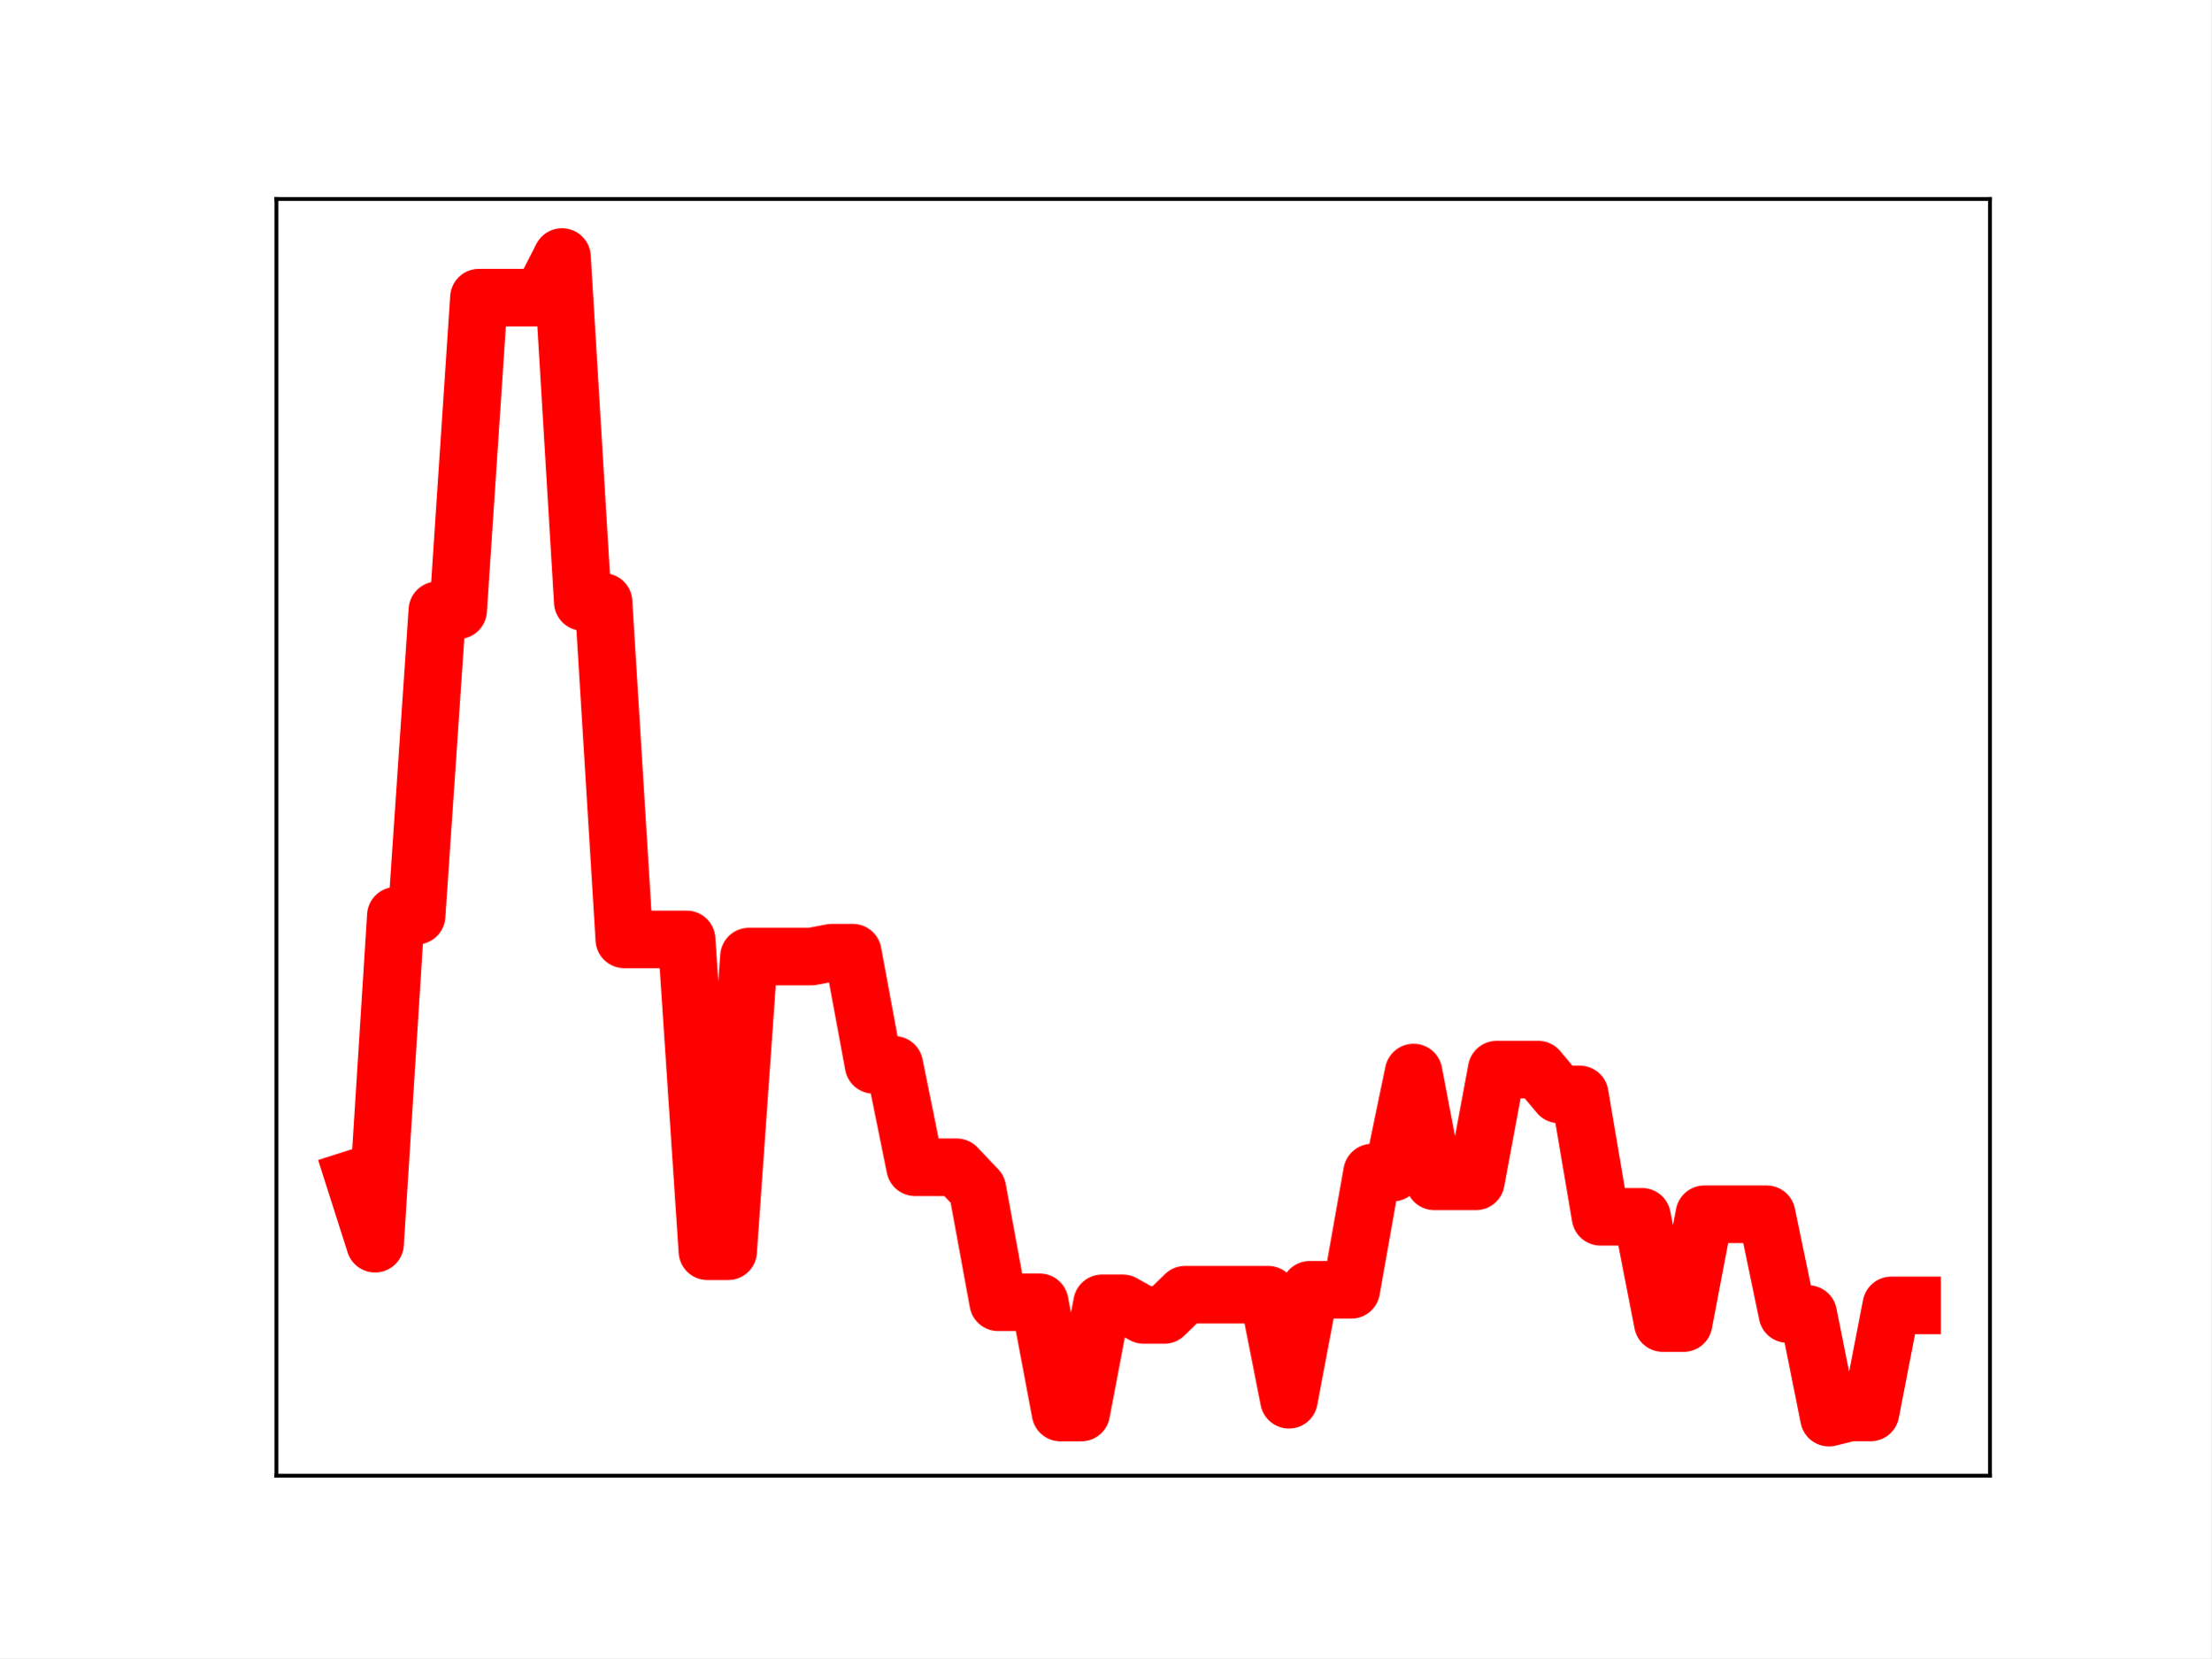
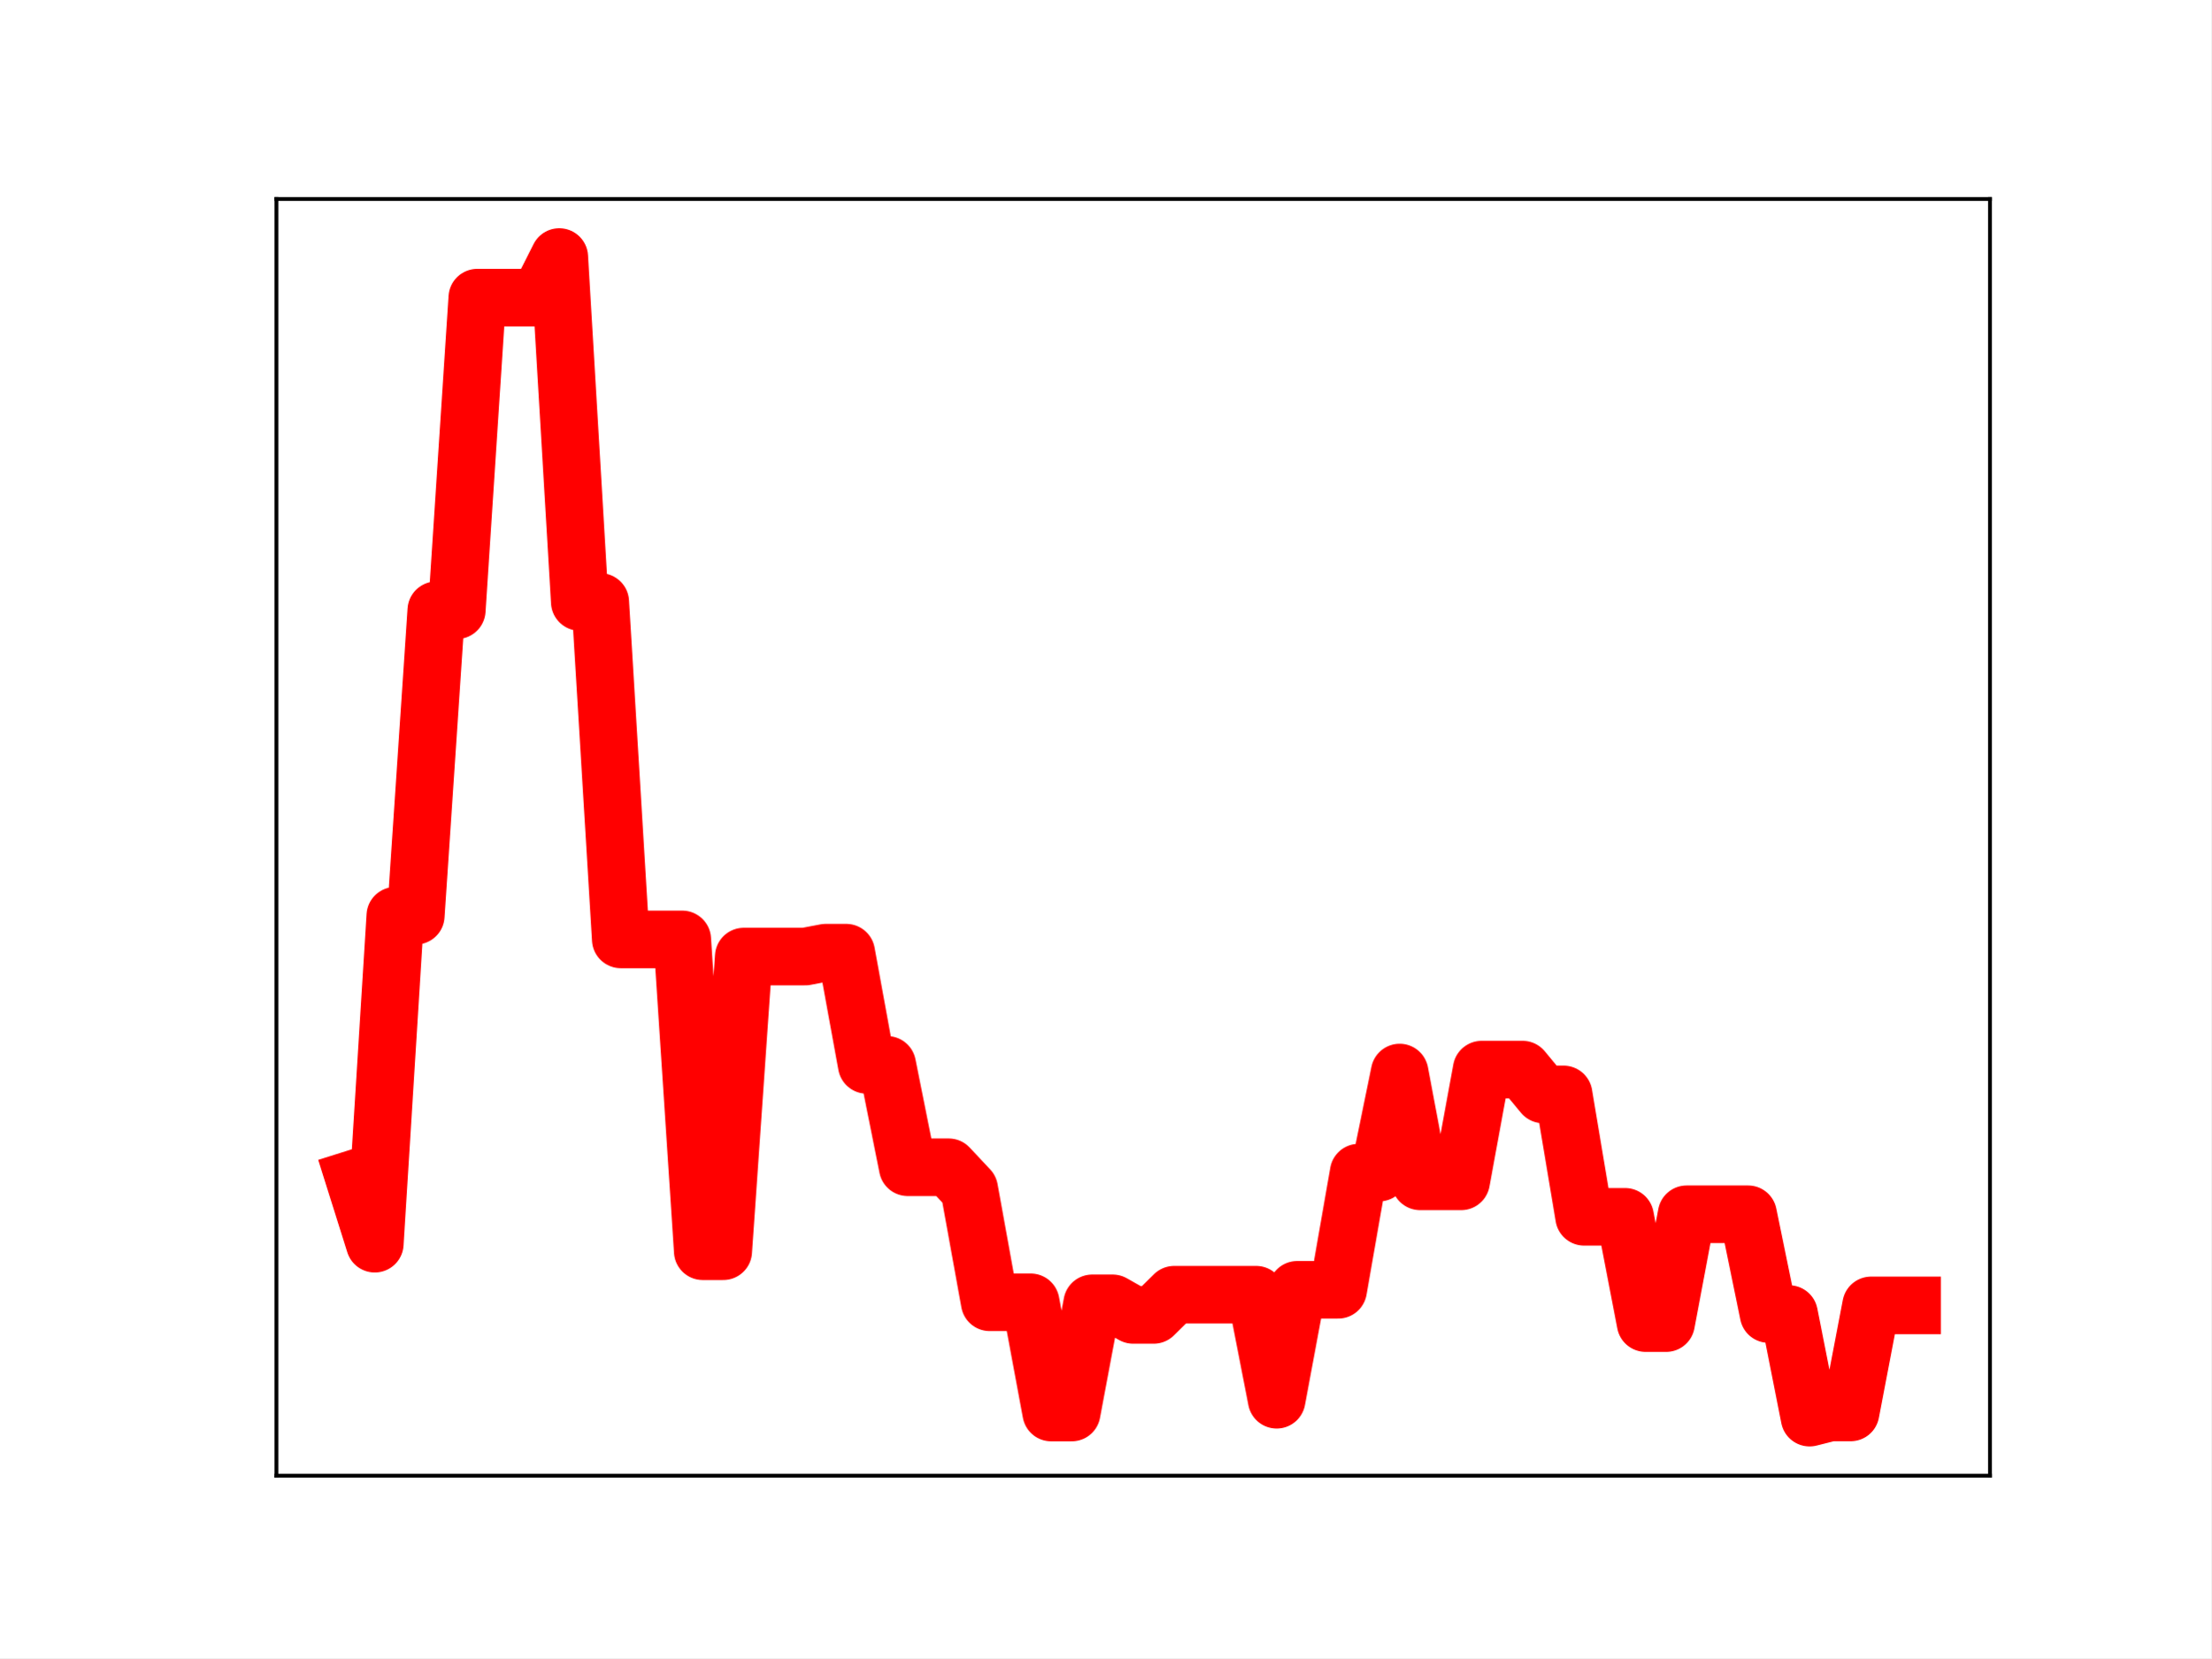
<svg xmlns="http://www.w3.org/2000/svg" xmlns:xlink="http://www.w3.org/1999/xlink" height="345.6pt" version="1.1" viewBox="0 0 460.8 345.6" width="460.8pt">
  <defs>
    <style type="text/css">
*{stroke-linecap:butt;stroke-linejoin:round;}
  </style>
  </defs>
  <g id="figure_1">
    <g id="patch_1">
      <path d="M 0 345.6  L 460.8 345.6  L 460.8 0  L 0 0  z " style="fill:#ffffff;" />
    </g>
    <g id="axes_1">
      <g id="patch_2">
        <path d="M 57.6 307.584  L 414.72 307.584  L 414.72 41.472  L 57.6 41.472  z " style="fill:#ffffff;" />
      </g>
      <g id="line2d_1">
-         <path clip-path="url(#pf1e2ab5db9)" d="M 73.833 245.678  L 78.161 259.234  L 82.49 190.869  L 86.819 190.869  L 91.148 127.195  L 95.476 127.195  L 99.805 62.035  L 104.134 62.035  L 108.463 62.035  L 112.791 62.035  L 117.12 53.568  L 121.449 125.467  L 125.777 125.467  L 130.106 195.801  L 134.435 195.801  L 138.764 195.801  L 143.092 195.801  L 147.421 260.805  L 151.75 260.805  L 156.079 199.379  L 160.407 199.379  L 164.736 199.379  L 169.065 199.379  L 173.393 198.567  L 177.722 198.567  L 182.051 221.956  L 186.38 221.956  L 190.708 243.297  L 195.037 243.297  L 199.366 243.297  L 203.695 247.856  L 208.023 271.443  L 212.352 271.443  L 216.681 271.443  L 221.009 294.425  L 225.338 294.425  L 229.667 271.657  L 233.996 271.657  L 238.324 274.074  L 242.653 274.074  L 246.982 269.859  L 251.311 269.859  L 255.639 269.859  L 259.968 269.859  L 264.297 269.859  L 268.625 291.755  L 272.954 268.842  L 277.283 268.842  L 281.612 268.842  L 285.94 244.412  L 290.269 244.412  L 294.598 223.549  L 298.927 246.237  L 303.255 246.237  L 307.584 246.237  L 311.913 222.946  L 316.241 222.946  L 320.57 222.946  L 324.899 228.115  L 329.228 228.115  L 333.556 253.624  L 337.885 253.624  L 342.214 253.624  L 346.543 275.781  L 350.871 275.781  L 355.2 253.093  L 359.529 253.093  L 363.857 253.093  L 368.186 253.093  L 372.515 273.895  L 376.844 273.895  L 381.172 295.488  L 385.501 294.407  L 389.83 294.407  L 394.159 272.085  L 398.487 272.085  " style="fill:none;stroke:#ff0000;stroke-linecap:square;stroke-width:12;" />
+         <path clip-path="url(#p7d2979113a)" d="M 73.833 245.678  L 78.104 259.234  L 82.376 190.869  L 86.648 190.869  L 90.92 127.195  L 95.192 127.195  L 99.463 62.035  L 103.735 62.035  L 108.007 62.035  L 112.279 62.035  L 116.55 53.568  L 120.822 125.467  L 125.094 125.467  L 129.366 195.801  L 133.638 195.801  L 137.909 195.801  L 142.181 195.801  L 146.453 260.805  L 150.725 260.805  L 154.996 199.379  L 159.268 199.379  L 163.54 199.379  L 167.812 199.379  L 172.083 198.567  L 176.355 198.567  L 180.627 221.956  L 184.899 221.956  L 189.171 243.297  L 193.442 243.297  L 197.714 243.297  L 201.986 247.856  L 206.258 271.443  L 210.529 271.443  L 214.801 271.443  L 219.073 294.425  L 223.345 294.425  L 227.616 271.657  L 231.888 271.657  L 236.16 274.074  L 240.432 274.074  L 244.704 269.859  L 248.975 269.859  L 253.247 269.859  L 257.519 269.859  L 261.791 269.859  L 266.062 291.755  L 270.334 268.842  L 274.606 268.842  L 278.878 268.842  L 283.149 244.412  L 287.421 244.412  L 291.693 223.549  L 295.965 246.237  L 300.237 246.237  L 304.508 246.237  L 308.78 222.946  L 313.052 222.946  L 317.324 222.946  L 321.595 228.115  L 325.867 228.115  L 330.139 253.624  L 334.411 253.624  L 338.682 253.624  L 342.954 275.781  L 347.226 275.781  L 351.498 253.093  L 355.77 253.093  L 360.041 253.093  L 364.313 253.093  L 368.585 273.895  L 372.857 273.895  L 377.128 295.488  L 381.4 294.407  L 385.672 294.407  L 389.944 272.085  L 394.216 272.085  L 398.487 272.085  " style="fill:none;stroke:#ff0000;stroke-linecap:square;stroke-width:12;" />
        <defs>
-           <path d="M 0 3  C 0.796 3 1.559 2.684 2.121 2.121  C 2.684 1.559 3 0.796 3 0  C 3 -0.796 2.684 -1.559 2.121 -2.121  C 1.559 -2.684 0.796 -3 0 -3  C -0.796 -3 -1.559 -2.684 -2.121 -2.121  C -2.684 -1.559 -3 -0.796 -3 0  C -3 0.796 -2.684 1.559 -2.121 2.121  C -1.559 2.684 -0.796 3 0 3  z " id="mb7b212faa2" style="stroke:#ff0000;" />
+           <path d="M 0 3  C 0.796 3 1.559 2.684 2.121 2.121  C 2.684 1.559 3 0.796 3 0  C 3 -0.796 2.684 -1.559 2.121 -2.121  C 1.559 -2.684 0.796 -3 0 -3  C -0.796 -3 -1.559 -2.684 -2.121 -2.121  C -2.684 -1.559 -3 -0.796 -3 0  C -3 0.796 -2.684 1.559 -2.121 2.121  C -1.559 2.684 -0.796 3 0 3  z " id="m70a3a564d5" style="stroke:#ff0000;" />
        </defs>
-         <g clip-path="url(#pf1e2ab5db9)">
-           <use style="fill:#ff0000;stroke:#ff0000;" x="73.833" xlink:href="#mb7b212faa2" y="245.678" />
-           <use style="fill:#ff0000;stroke:#ff0000;" x="78.161" xlink:href="#mb7b212faa2" y="259.234" />
-           <use style="fill:#ff0000;stroke:#ff0000;" x="82.49" xlink:href="#mb7b212faa2" y="190.869" />
-           <use style="fill:#ff0000;stroke:#ff0000;" x="86.819" xlink:href="#mb7b212faa2" y="190.869" />
-           <use style="fill:#ff0000;stroke:#ff0000;" x="91.148" xlink:href="#mb7b212faa2" y="127.195" />
-           <use style="fill:#ff0000;stroke:#ff0000;" x="95.476" xlink:href="#mb7b212faa2" y="127.195" />
-           <use style="fill:#ff0000;stroke:#ff0000;" x="99.805" xlink:href="#mb7b212faa2" y="62.035" />
-           <use style="fill:#ff0000;stroke:#ff0000;" x="104.134" xlink:href="#mb7b212faa2" y="62.035" />
-           <use style="fill:#ff0000;stroke:#ff0000;" x="108.463" xlink:href="#mb7b212faa2" y="62.035" />
-           <use style="fill:#ff0000;stroke:#ff0000;" x="112.791" xlink:href="#mb7b212faa2" y="62.035" />
-           <use style="fill:#ff0000;stroke:#ff0000;" x="117.12" xlink:href="#mb7b212faa2" y="53.568" />
-           <use style="fill:#ff0000;stroke:#ff0000;" x="121.449" xlink:href="#mb7b212faa2" y="125.467" />
-           <use style="fill:#ff0000;stroke:#ff0000;" x="125.777" xlink:href="#mb7b212faa2" y="125.467" />
-           <use style="fill:#ff0000;stroke:#ff0000;" x="130.106" xlink:href="#mb7b212faa2" y="195.801" />
-           <use style="fill:#ff0000;stroke:#ff0000;" x="134.435" xlink:href="#mb7b212faa2" y="195.801" />
-           <use style="fill:#ff0000;stroke:#ff0000;" x="138.764" xlink:href="#mb7b212faa2" y="195.801" />
-           <use style="fill:#ff0000;stroke:#ff0000;" x="143.092" xlink:href="#mb7b212faa2" y="195.801" />
-           <use style="fill:#ff0000;stroke:#ff0000;" x="147.421" xlink:href="#mb7b212faa2" y="260.805" />
-           <use style="fill:#ff0000;stroke:#ff0000;" x="151.75" xlink:href="#mb7b212faa2" y="260.805" />
-           <use style="fill:#ff0000;stroke:#ff0000;" x="156.079" xlink:href="#mb7b212faa2" y="199.379" />
-           <use style="fill:#ff0000;stroke:#ff0000;" x="160.407" xlink:href="#mb7b212faa2" y="199.379" />
-           <use style="fill:#ff0000;stroke:#ff0000;" x="164.736" xlink:href="#mb7b212faa2" y="199.379" />
-           <use style="fill:#ff0000;stroke:#ff0000;" x="169.065" xlink:href="#mb7b212faa2" y="199.379" />
-           <use style="fill:#ff0000;stroke:#ff0000;" x="173.393" xlink:href="#mb7b212faa2" y="198.567" />
-           <use style="fill:#ff0000;stroke:#ff0000;" x="177.722" xlink:href="#mb7b212faa2" y="198.567" />
-           <use style="fill:#ff0000;stroke:#ff0000;" x="182.051" xlink:href="#mb7b212faa2" y="221.956" />
-           <use style="fill:#ff0000;stroke:#ff0000;" x="186.38" xlink:href="#mb7b212faa2" y="221.956" />
-           <use style="fill:#ff0000;stroke:#ff0000;" x="190.708" xlink:href="#mb7b212faa2" y="243.297" />
-           <use style="fill:#ff0000;stroke:#ff0000;" x="195.037" xlink:href="#mb7b212faa2" y="243.297" />
-           <use style="fill:#ff0000;stroke:#ff0000;" x="199.366" xlink:href="#mb7b212faa2" y="243.297" />
-           <use style="fill:#ff0000;stroke:#ff0000;" x="203.695" xlink:href="#mb7b212faa2" y="247.856" />
-           <use style="fill:#ff0000;stroke:#ff0000;" x="208.023" xlink:href="#mb7b212faa2" y="271.443" />
-           <use style="fill:#ff0000;stroke:#ff0000;" x="212.352" xlink:href="#mb7b212faa2" y="271.443" />
-           <use style="fill:#ff0000;stroke:#ff0000;" x="216.681" xlink:href="#mb7b212faa2" y="271.443" />
-           <use style="fill:#ff0000;stroke:#ff0000;" x="221.009" xlink:href="#mb7b212faa2" y="294.425" />
-           <use style="fill:#ff0000;stroke:#ff0000;" x="225.338" xlink:href="#mb7b212faa2" y="294.425" />
-           <use style="fill:#ff0000;stroke:#ff0000;" x="229.667" xlink:href="#mb7b212faa2" y="271.657" />
-           <use style="fill:#ff0000;stroke:#ff0000;" x="233.996" xlink:href="#mb7b212faa2" y="271.657" />
-           <use style="fill:#ff0000;stroke:#ff0000;" x="238.324" xlink:href="#mb7b212faa2" y="274.074" />
-           <use style="fill:#ff0000;stroke:#ff0000;" x="242.653" xlink:href="#mb7b212faa2" y="274.074" />
-           <use style="fill:#ff0000;stroke:#ff0000;" x="246.982" xlink:href="#mb7b212faa2" y="269.859" />
-           <use style="fill:#ff0000;stroke:#ff0000;" x="251.311" xlink:href="#mb7b212faa2" y="269.859" />
-           <use style="fill:#ff0000;stroke:#ff0000;" x="255.639" xlink:href="#mb7b212faa2" y="269.859" />
-           <use style="fill:#ff0000;stroke:#ff0000;" x="259.968" xlink:href="#mb7b212faa2" y="269.859" />
-           <use style="fill:#ff0000;stroke:#ff0000;" x="264.297" xlink:href="#mb7b212faa2" y="269.859" />
-           <use style="fill:#ff0000;stroke:#ff0000;" x="268.625" xlink:href="#mb7b212faa2" y="291.755" />
-           <use style="fill:#ff0000;stroke:#ff0000;" x="272.954" xlink:href="#mb7b212faa2" y="268.842" />
-           <use style="fill:#ff0000;stroke:#ff0000;" x="277.283" xlink:href="#mb7b212faa2" y="268.842" />
-           <use style="fill:#ff0000;stroke:#ff0000;" x="281.612" xlink:href="#mb7b212faa2" y="268.842" />
-           <use style="fill:#ff0000;stroke:#ff0000;" x="285.94" xlink:href="#mb7b212faa2" y="244.412" />
-           <use style="fill:#ff0000;stroke:#ff0000;" x="290.269" xlink:href="#mb7b212faa2" y="244.412" />
-           <use style="fill:#ff0000;stroke:#ff0000;" x="294.598" xlink:href="#mb7b212faa2" y="223.549" />
-           <use style="fill:#ff0000;stroke:#ff0000;" x="298.927" xlink:href="#mb7b212faa2" y="246.237" />
-           <use style="fill:#ff0000;stroke:#ff0000;" x="303.255" xlink:href="#mb7b212faa2" y="246.237" />
-           <use style="fill:#ff0000;stroke:#ff0000;" x="307.584" xlink:href="#mb7b212faa2" y="246.237" />
-           <use style="fill:#ff0000;stroke:#ff0000;" x="311.913" xlink:href="#mb7b212faa2" y="222.946" />
-           <use style="fill:#ff0000;stroke:#ff0000;" x="316.241" xlink:href="#mb7b212faa2" y="222.946" />
-           <use style="fill:#ff0000;stroke:#ff0000;" x="320.57" xlink:href="#mb7b212faa2" y="222.946" />
-           <use style="fill:#ff0000;stroke:#ff0000;" x="324.899" xlink:href="#mb7b212faa2" y="228.115" />
-           <use style="fill:#ff0000;stroke:#ff0000;" x="329.228" xlink:href="#mb7b212faa2" y="228.115" />
-           <use style="fill:#ff0000;stroke:#ff0000;" x="333.556" xlink:href="#mb7b212faa2" y="253.624" />
-           <use style="fill:#ff0000;stroke:#ff0000;" x="337.885" xlink:href="#mb7b212faa2" y="253.624" />
-           <use style="fill:#ff0000;stroke:#ff0000;" x="342.214" xlink:href="#mb7b212faa2" y="253.624" />
-           <use style="fill:#ff0000;stroke:#ff0000;" x="346.543" xlink:href="#mb7b212faa2" y="275.781" />
-           <use style="fill:#ff0000;stroke:#ff0000;" x="350.871" xlink:href="#mb7b212faa2" y="275.781" />
-           <use style="fill:#ff0000;stroke:#ff0000;" x="355.2" xlink:href="#mb7b212faa2" y="253.093" />
-           <use style="fill:#ff0000;stroke:#ff0000;" x="359.529" xlink:href="#mb7b212faa2" y="253.093" />
-           <use style="fill:#ff0000;stroke:#ff0000;" x="363.857" xlink:href="#mb7b212faa2" y="253.093" />
-           <use style="fill:#ff0000;stroke:#ff0000;" x="368.186" xlink:href="#mb7b212faa2" y="253.093" />
-           <use style="fill:#ff0000;stroke:#ff0000;" x="372.515" xlink:href="#mb7b212faa2" y="273.895" />
-           <use style="fill:#ff0000;stroke:#ff0000;" x="376.844" xlink:href="#mb7b212faa2" y="273.895" />
-           <use style="fill:#ff0000;stroke:#ff0000;" x="381.172" xlink:href="#mb7b212faa2" y="295.488" />
-           <use style="fill:#ff0000;stroke:#ff0000;" x="385.501" xlink:href="#mb7b212faa2" y="294.407" />
-           <use style="fill:#ff0000;stroke:#ff0000;" x="389.83" xlink:href="#mb7b212faa2" y="294.407" />
-           <use style="fill:#ff0000;stroke:#ff0000;" x="394.159" xlink:href="#mb7b212faa2" y="272.085" />
-           <use style="fill:#ff0000;stroke:#ff0000;" x="398.487" xlink:href="#mb7b212faa2" y="272.085" />
+         <g clip-path="url(#p7d2979113a)">
+           <use style="fill:#ff0000;stroke:#ff0000;" x="73.833" xlink:href="#m70a3a564d5" y="245.678" />
+           <use style="fill:#ff0000;stroke:#ff0000;" x="78.104" xlink:href="#m70a3a564d5" y="259.234" />
+           <use style="fill:#ff0000;stroke:#ff0000;" x="82.376" xlink:href="#m70a3a564d5" y="190.869" />
+           <use style="fill:#ff0000;stroke:#ff0000;" x="86.648" xlink:href="#m70a3a564d5" y="190.869" />
+           <use style="fill:#ff0000;stroke:#ff0000;" x="90.92" xlink:href="#m70a3a564d5" y="127.195" />
+           <use style="fill:#ff0000;stroke:#ff0000;" x="95.192" xlink:href="#m70a3a564d5" y="127.195" />
+           <use style="fill:#ff0000;stroke:#ff0000;" x="99.463" xlink:href="#m70a3a564d5" y="62.035" />
+           <use style="fill:#ff0000;stroke:#ff0000;" x="103.735" xlink:href="#m70a3a564d5" y="62.035" />
+           <use style="fill:#ff0000;stroke:#ff0000;" x="108.007" xlink:href="#m70a3a564d5" y="62.035" />
+           <use style="fill:#ff0000;stroke:#ff0000;" x="112.279" xlink:href="#m70a3a564d5" y="62.035" />
+           <use style="fill:#ff0000;stroke:#ff0000;" x="116.55" xlink:href="#m70a3a564d5" y="53.568" />
+           <use style="fill:#ff0000;stroke:#ff0000;" x="120.822" xlink:href="#m70a3a564d5" y="125.467" />
+           <use style="fill:#ff0000;stroke:#ff0000;" x="125.094" xlink:href="#m70a3a564d5" y="125.467" />
+           <use style="fill:#ff0000;stroke:#ff0000;" x="129.366" xlink:href="#m70a3a564d5" y="195.801" />
+           <use style="fill:#ff0000;stroke:#ff0000;" x="133.638" xlink:href="#m70a3a564d5" y="195.801" />
+           <use style="fill:#ff0000;stroke:#ff0000;" x="137.909" xlink:href="#m70a3a564d5" y="195.801" />
+           <use style="fill:#ff0000;stroke:#ff0000;" x="142.181" xlink:href="#m70a3a564d5" y="195.801" />
+           <use style="fill:#ff0000;stroke:#ff0000;" x="146.453" xlink:href="#m70a3a564d5" y="260.805" />
+           <use style="fill:#ff0000;stroke:#ff0000;" x="150.725" xlink:href="#m70a3a564d5" y="260.805" />
+           <use style="fill:#ff0000;stroke:#ff0000;" x="154.996" xlink:href="#m70a3a564d5" y="199.379" />
+           <use style="fill:#ff0000;stroke:#ff0000;" x="159.268" xlink:href="#m70a3a564d5" y="199.379" />
+           <use style="fill:#ff0000;stroke:#ff0000;" x="163.54" xlink:href="#m70a3a564d5" y="199.379" />
+           <use style="fill:#ff0000;stroke:#ff0000;" x="167.812" xlink:href="#m70a3a564d5" y="199.379" />
+           <use style="fill:#ff0000;stroke:#ff0000;" x="172.083" xlink:href="#m70a3a564d5" y="198.567" />
+           <use style="fill:#ff0000;stroke:#ff0000;" x="176.355" xlink:href="#m70a3a564d5" y="198.567" />
+           <use style="fill:#ff0000;stroke:#ff0000;" x="180.627" xlink:href="#m70a3a564d5" y="221.956" />
+           <use style="fill:#ff0000;stroke:#ff0000;" x="184.899" xlink:href="#m70a3a564d5" y="221.956" />
+           <use style="fill:#ff0000;stroke:#ff0000;" x="189.171" xlink:href="#m70a3a564d5" y="243.297" />
+           <use style="fill:#ff0000;stroke:#ff0000;" x="193.442" xlink:href="#m70a3a564d5" y="243.297" />
+           <use style="fill:#ff0000;stroke:#ff0000;" x="197.714" xlink:href="#m70a3a564d5" y="243.297" />
+           <use style="fill:#ff0000;stroke:#ff0000;" x="201.986" xlink:href="#m70a3a564d5" y="247.856" />
+           <use style="fill:#ff0000;stroke:#ff0000;" x="206.258" xlink:href="#m70a3a564d5" y="271.443" />
+           <use style="fill:#ff0000;stroke:#ff0000;" x="210.529" xlink:href="#m70a3a564d5" y="271.443" />
+           <use style="fill:#ff0000;stroke:#ff0000;" x="214.801" xlink:href="#m70a3a564d5" y="271.443" />
+           <use style="fill:#ff0000;stroke:#ff0000;" x="219.073" xlink:href="#m70a3a564d5" y="294.425" />
+           <use style="fill:#ff0000;stroke:#ff0000;" x="223.345" xlink:href="#m70a3a564d5" y="294.425" />
+           <use style="fill:#ff0000;stroke:#ff0000;" x="227.616" xlink:href="#m70a3a564d5" y="271.657" />
+           <use style="fill:#ff0000;stroke:#ff0000;" x="231.888" xlink:href="#m70a3a564d5" y="271.657" />
+           <use style="fill:#ff0000;stroke:#ff0000;" x="236.16" xlink:href="#m70a3a564d5" y="274.074" />
+           <use style="fill:#ff0000;stroke:#ff0000;" x="240.432" xlink:href="#m70a3a564d5" y="274.074" />
+           <use style="fill:#ff0000;stroke:#ff0000;" x="244.704" xlink:href="#m70a3a564d5" y="269.859" />
+           <use style="fill:#ff0000;stroke:#ff0000;" x="248.975" xlink:href="#m70a3a564d5" y="269.859" />
+           <use style="fill:#ff0000;stroke:#ff0000;" x="253.247" xlink:href="#m70a3a564d5" y="269.859" />
+           <use style="fill:#ff0000;stroke:#ff0000;" x="257.519" xlink:href="#m70a3a564d5" y="269.859" />
+           <use style="fill:#ff0000;stroke:#ff0000;" x="261.791" xlink:href="#m70a3a564d5" y="269.859" />
+           <use style="fill:#ff0000;stroke:#ff0000;" x="266.062" xlink:href="#m70a3a564d5" y="291.755" />
+           <use style="fill:#ff0000;stroke:#ff0000;" x="270.334" xlink:href="#m70a3a564d5" y="268.842" />
+           <use style="fill:#ff0000;stroke:#ff0000;" x="274.606" xlink:href="#m70a3a564d5" y="268.842" />
+           <use style="fill:#ff0000;stroke:#ff0000;" x="278.878" xlink:href="#m70a3a564d5" y="268.842" />
+           <use style="fill:#ff0000;stroke:#ff0000;" x="283.149" xlink:href="#m70a3a564d5" y="244.412" />
+           <use style="fill:#ff0000;stroke:#ff0000;" x="287.421" xlink:href="#m70a3a564d5" y="244.412" />
+           <use style="fill:#ff0000;stroke:#ff0000;" x="291.693" xlink:href="#m70a3a564d5" y="223.549" />
+           <use style="fill:#ff0000;stroke:#ff0000;" x="295.965" xlink:href="#m70a3a564d5" y="246.237" />
+           <use style="fill:#ff0000;stroke:#ff0000;" x="300.237" xlink:href="#m70a3a564d5" y="246.237" />
+           <use style="fill:#ff0000;stroke:#ff0000;" x="304.508" xlink:href="#m70a3a564d5" y="246.237" />
+           <use style="fill:#ff0000;stroke:#ff0000;" x="308.78" xlink:href="#m70a3a564d5" y="222.946" />
+           <use style="fill:#ff0000;stroke:#ff0000;" x="313.052" xlink:href="#m70a3a564d5" y="222.946" />
+           <use style="fill:#ff0000;stroke:#ff0000;" x="317.324" xlink:href="#m70a3a564d5" y="222.946" />
+           <use style="fill:#ff0000;stroke:#ff0000;" x="321.595" xlink:href="#m70a3a564d5" y="228.115" />
+           <use style="fill:#ff0000;stroke:#ff0000;" x="325.867" xlink:href="#m70a3a564d5" y="228.115" />
+           <use style="fill:#ff0000;stroke:#ff0000;" x="330.139" xlink:href="#m70a3a564d5" y="253.624" />
+           <use style="fill:#ff0000;stroke:#ff0000;" x="334.411" xlink:href="#m70a3a564d5" y="253.624" />
+           <use style="fill:#ff0000;stroke:#ff0000;" x="338.682" xlink:href="#m70a3a564d5" y="253.624" />
+           <use style="fill:#ff0000;stroke:#ff0000;" x="342.954" xlink:href="#m70a3a564d5" y="275.781" />
+           <use style="fill:#ff0000;stroke:#ff0000;" x="347.226" xlink:href="#m70a3a564d5" y="275.781" />
+           <use style="fill:#ff0000;stroke:#ff0000;" x="351.498" xlink:href="#m70a3a564d5" y="253.093" />
+           <use style="fill:#ff0000;stroke:#ff0000;" x="355.77" xlink:href="#m70a3a564d5" y="253.093" />
+           <use style="fill:#ff0000;stroke:#ff0000;" x="360.041" xlink:href="#m70a3a564d5" y="253.093" />
+           <use style="fill:#ff0000;stroke:#ff0000;" x="364.313" xlink:href="#m70a3a564d5" y="253.093" />
+           <use style="fill:#ff0000;stroke:#ff0000;" x="368.585" xlink:href="#m70a3a564d5" y="273.895" />
+           <use style="fill:#ff0000;stroke:#ff0000;" x="372.857" xlink:href="#m70a3a564d5" y="273.895" />
+           <use style="fill:#ff0000;stroke:#ff0000;" x="377.128" xlink:href="#m70a3a564d5" y="295.488" />
+           <use style="fill:#ff0000;stroke:#ff0000;" x="381.4" xlink:href="#m70a3a564d5" y="294.407" />
+           <use style="fill:#ff0000;stroke:#ff0000;" x="385.672" xlink:href="#m70a3a564d5" y="294.407" />
+           <use style="fill:#ff0000;stroke:#ff0000;" x="389.944" xlink:href="#m70a3a564d5" y="272.085" />
+           <use style="fill:#ff0000;stroke:#ff0000;" x="394.216" xlink:href="#m70a3a564d5" y="272.085" />
+           <use style="fill:#ff0000;stroke:#ff0000;" x="398.487" xlink:href="#m70a3a564d5" y="272.085" />
        </g>
      </g>
      <g id="patch_3">
        <path d="M 57.6 307.584  L 57.6 41.472  " style="fill:none;stroke:#000000;stroke-linecap:square;stroke-linejoin:miter;stroke-width:0.8;" />
      </g>
      <g id="patch_4">
        <path d="M 414.72 307.584  L 414.72 41.472  " style="fill:none;stroke:#000000;stroke-linecap:square;stroke-linejoin:miter;stroke-width:0.8;" />
      </g>
      <g id="patch_5">
        <path d="M 57.6 307.584  L 414.72 307.584  " style="fill:none;stroke:#000000;stroke-linecap:square;stroke-linejoin:miter;stroke-width:0.8;" />
      </g>
      <g id="patch_6">
        <path d="M 57.6 41.472  L 414.72 41.472  " style="fill:none;stroke:#000000;stroke-linecap:square;stroke-linejoin:miter;stroke-width:0.8;" />
      </g>
    </g>
  </g>
  <defs>
-     <clipPath id="pf1e2ab5db9">
+     <clipPath id="p7d2979113a">
      <rect height="266.112" width="357.12" x="57.6" y="41.472" />
    </clipPath>
  </defs>
</svg>
